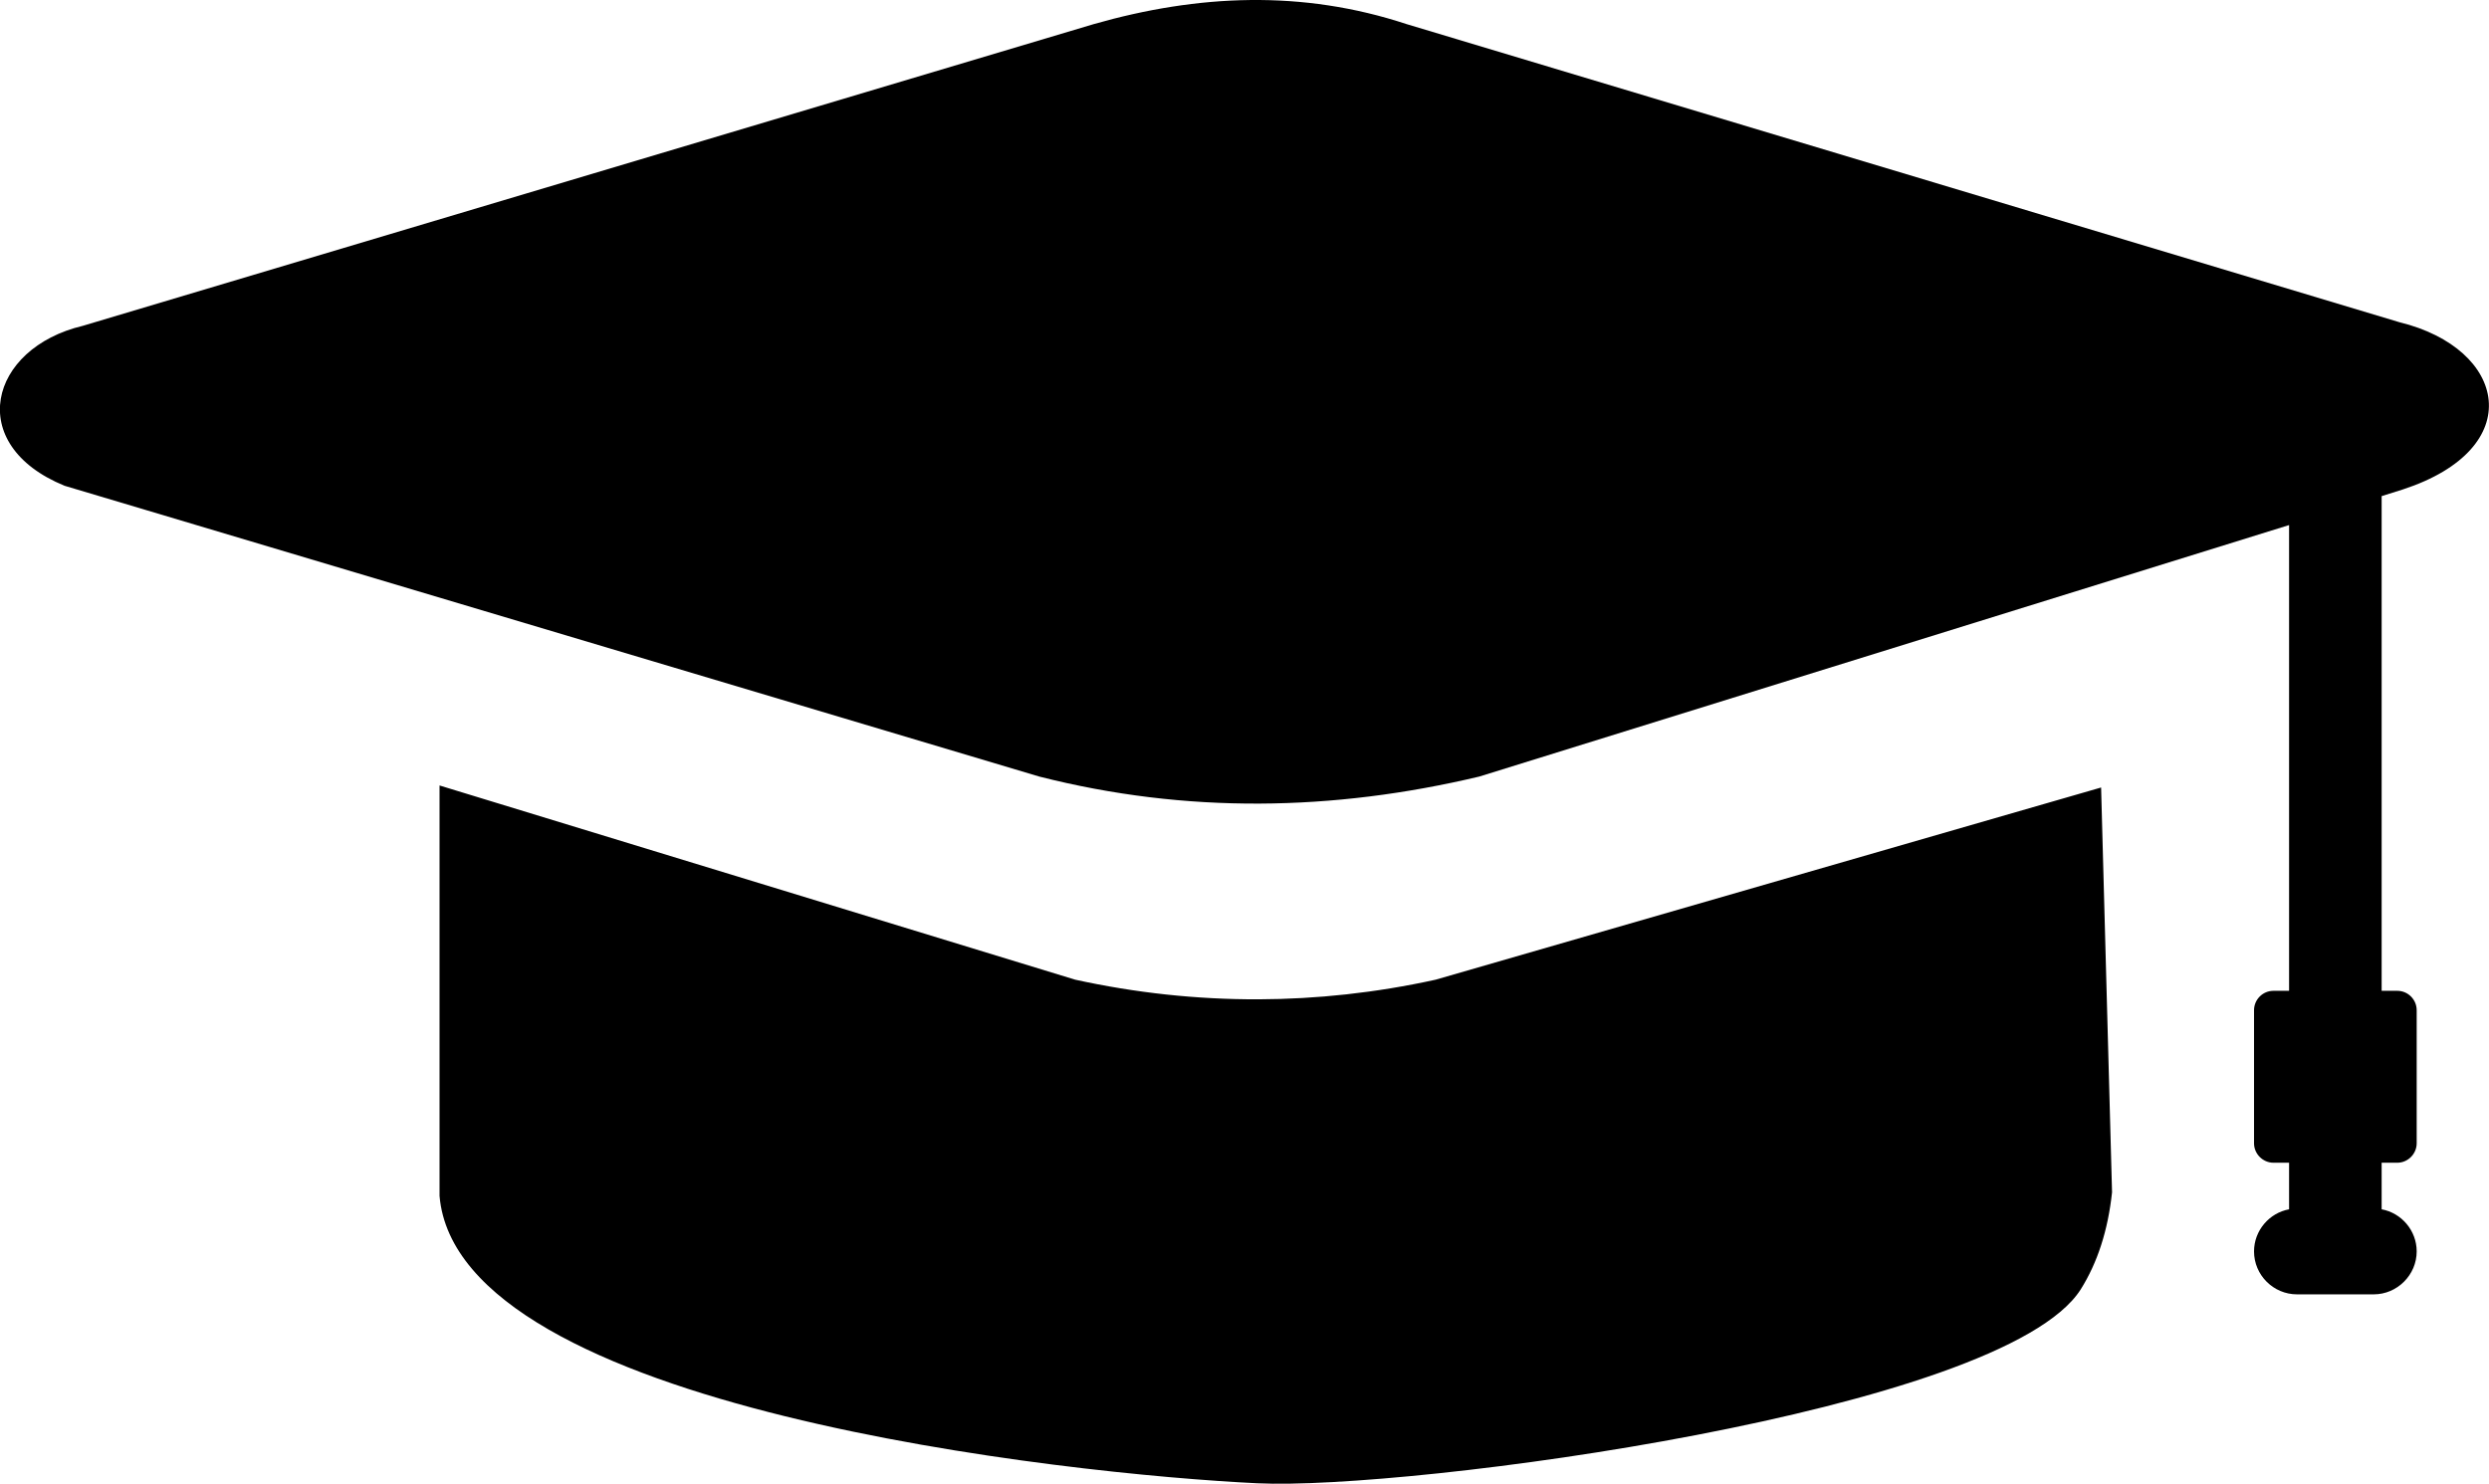
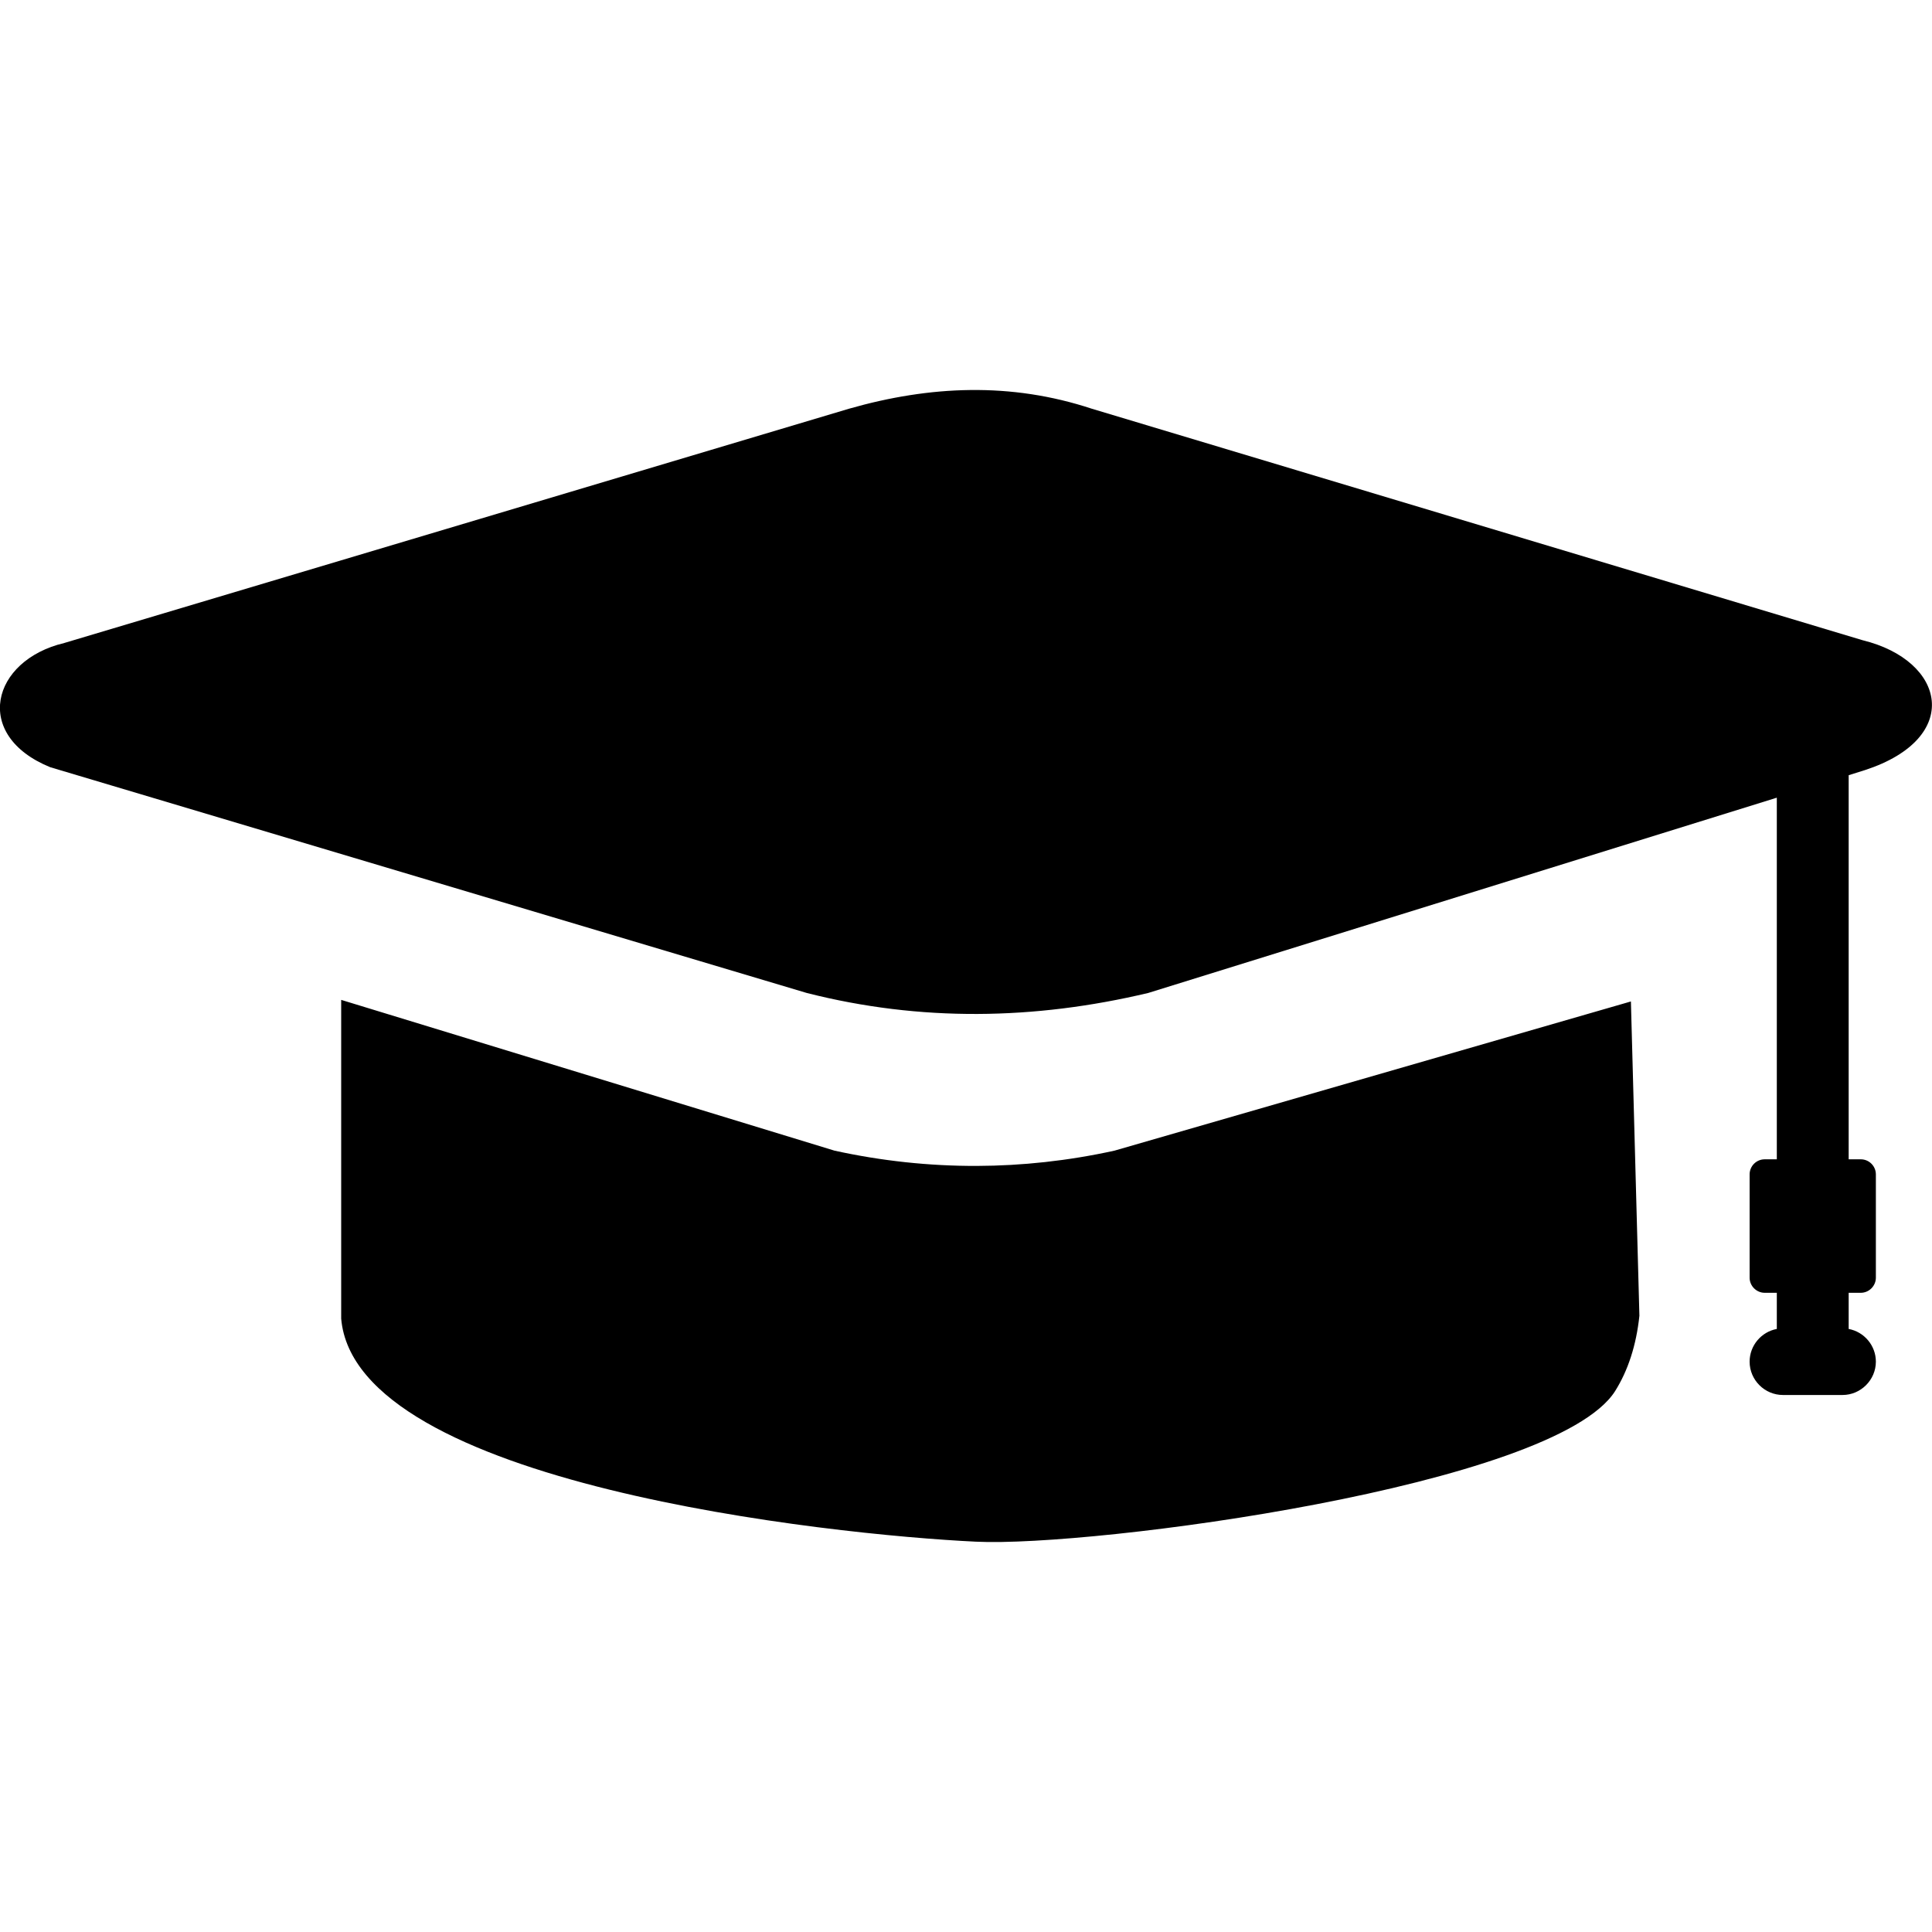
- <svg xmlns="http://www.w3.org/2000/svg" version="1.1" id="Layer_1" x="0px" y="0px" viewBox="0 0 122.88 73.27" style="enable-background:new 0 0 122.88 73.27" xml:space="preserve">
+ <svg xmlns="http://www.w3.org/2000/svg" version="1.1" id="Layer_1" x="0px" y="0px" viewBox="0 -24.805 122.88 122.88" style="enable-background:new 0 0 122.88 73.27" xml:space="preserve">
  <style type="text/css">
	.st0{fill-rule:evenodd;clip-rule:evenodd;}
</style>
  <g>
    <path class="st0" d="M104.27,58.88l-0.54-19.99l-32.85,9.49c-2.96,0.65-5.88,0.96-8.74,0.97c-3.07,0.01-6.09-0.32-9.06-0.97 L21.7,38.79v20.27c0.9,10.53,31.11,13.75,40.38,14.19c7.43,0.36,36.78-3.52,40.64-9.57C103.55,62.36,104.07,60.76,104.27,58.88 L104.27,58.88z M117.58,24.5v24.43h0.77c0.53,0,0.96,0.43,0.96,0.96v6.57c0,0.52-0.43,0.96-0.96,0.96h-0.77v2.3 c0.98,0.18,1.73,1.05,1.73,2.08v0c0,1.16-0.96,2.12-2.12,2.12h-3.79c-1.16,0-2.12-0.95-2.12-2.12v0c0-1.03,0.75-1.9,1.73-2.08v-2.3 h-0.77c-0.52,0-0.96-0.43-0.96-0.96v-6.57c0-0.53,0.43-0.96,0.96-0.96h0.77v-23L73.03,38.35c-7.24,1.72-14.48,1.84-21.72,0 L7.18,25.18l-3.99-1.19c-4.97-2.03-3.73-6.8,0.9-7.9L54,1.19c5.15-1.47,10.29-1.7,15.44,0l49.01,14.72 c5.33,1.3,6.38,6.23,0.18,8.26L117.58,24.5L117.58,24.5z" />
  </g>
</svg>
